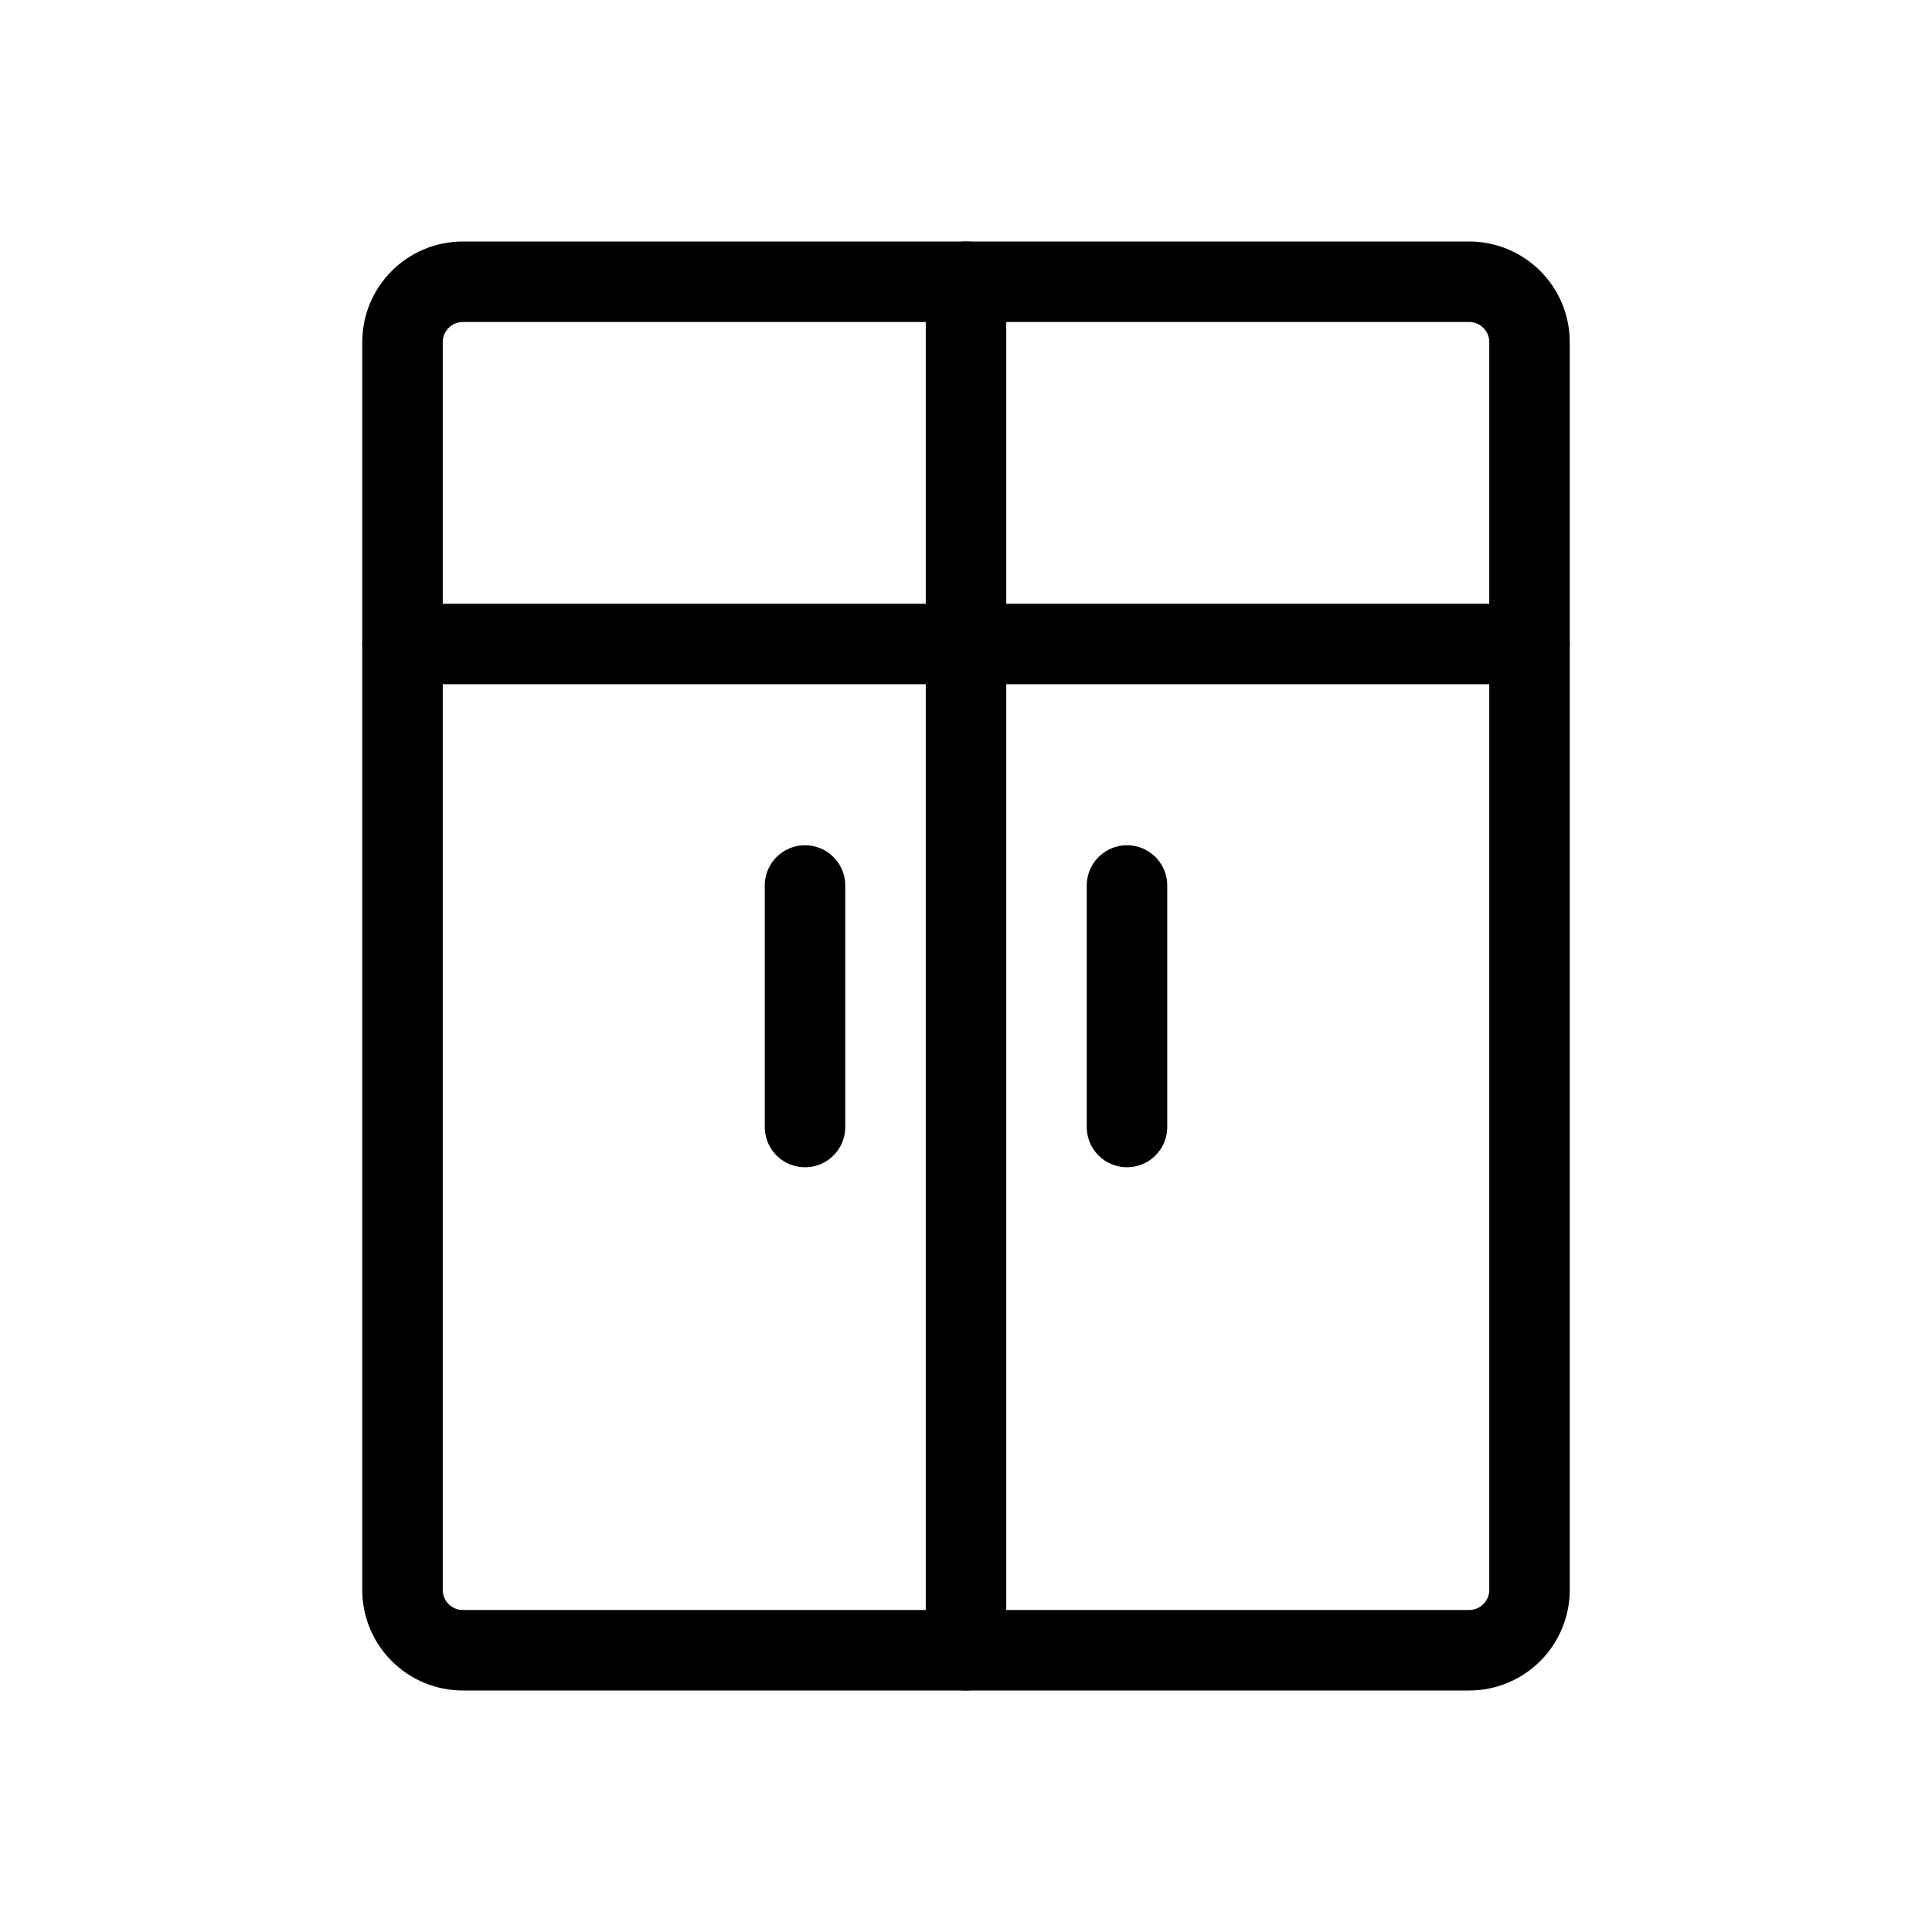
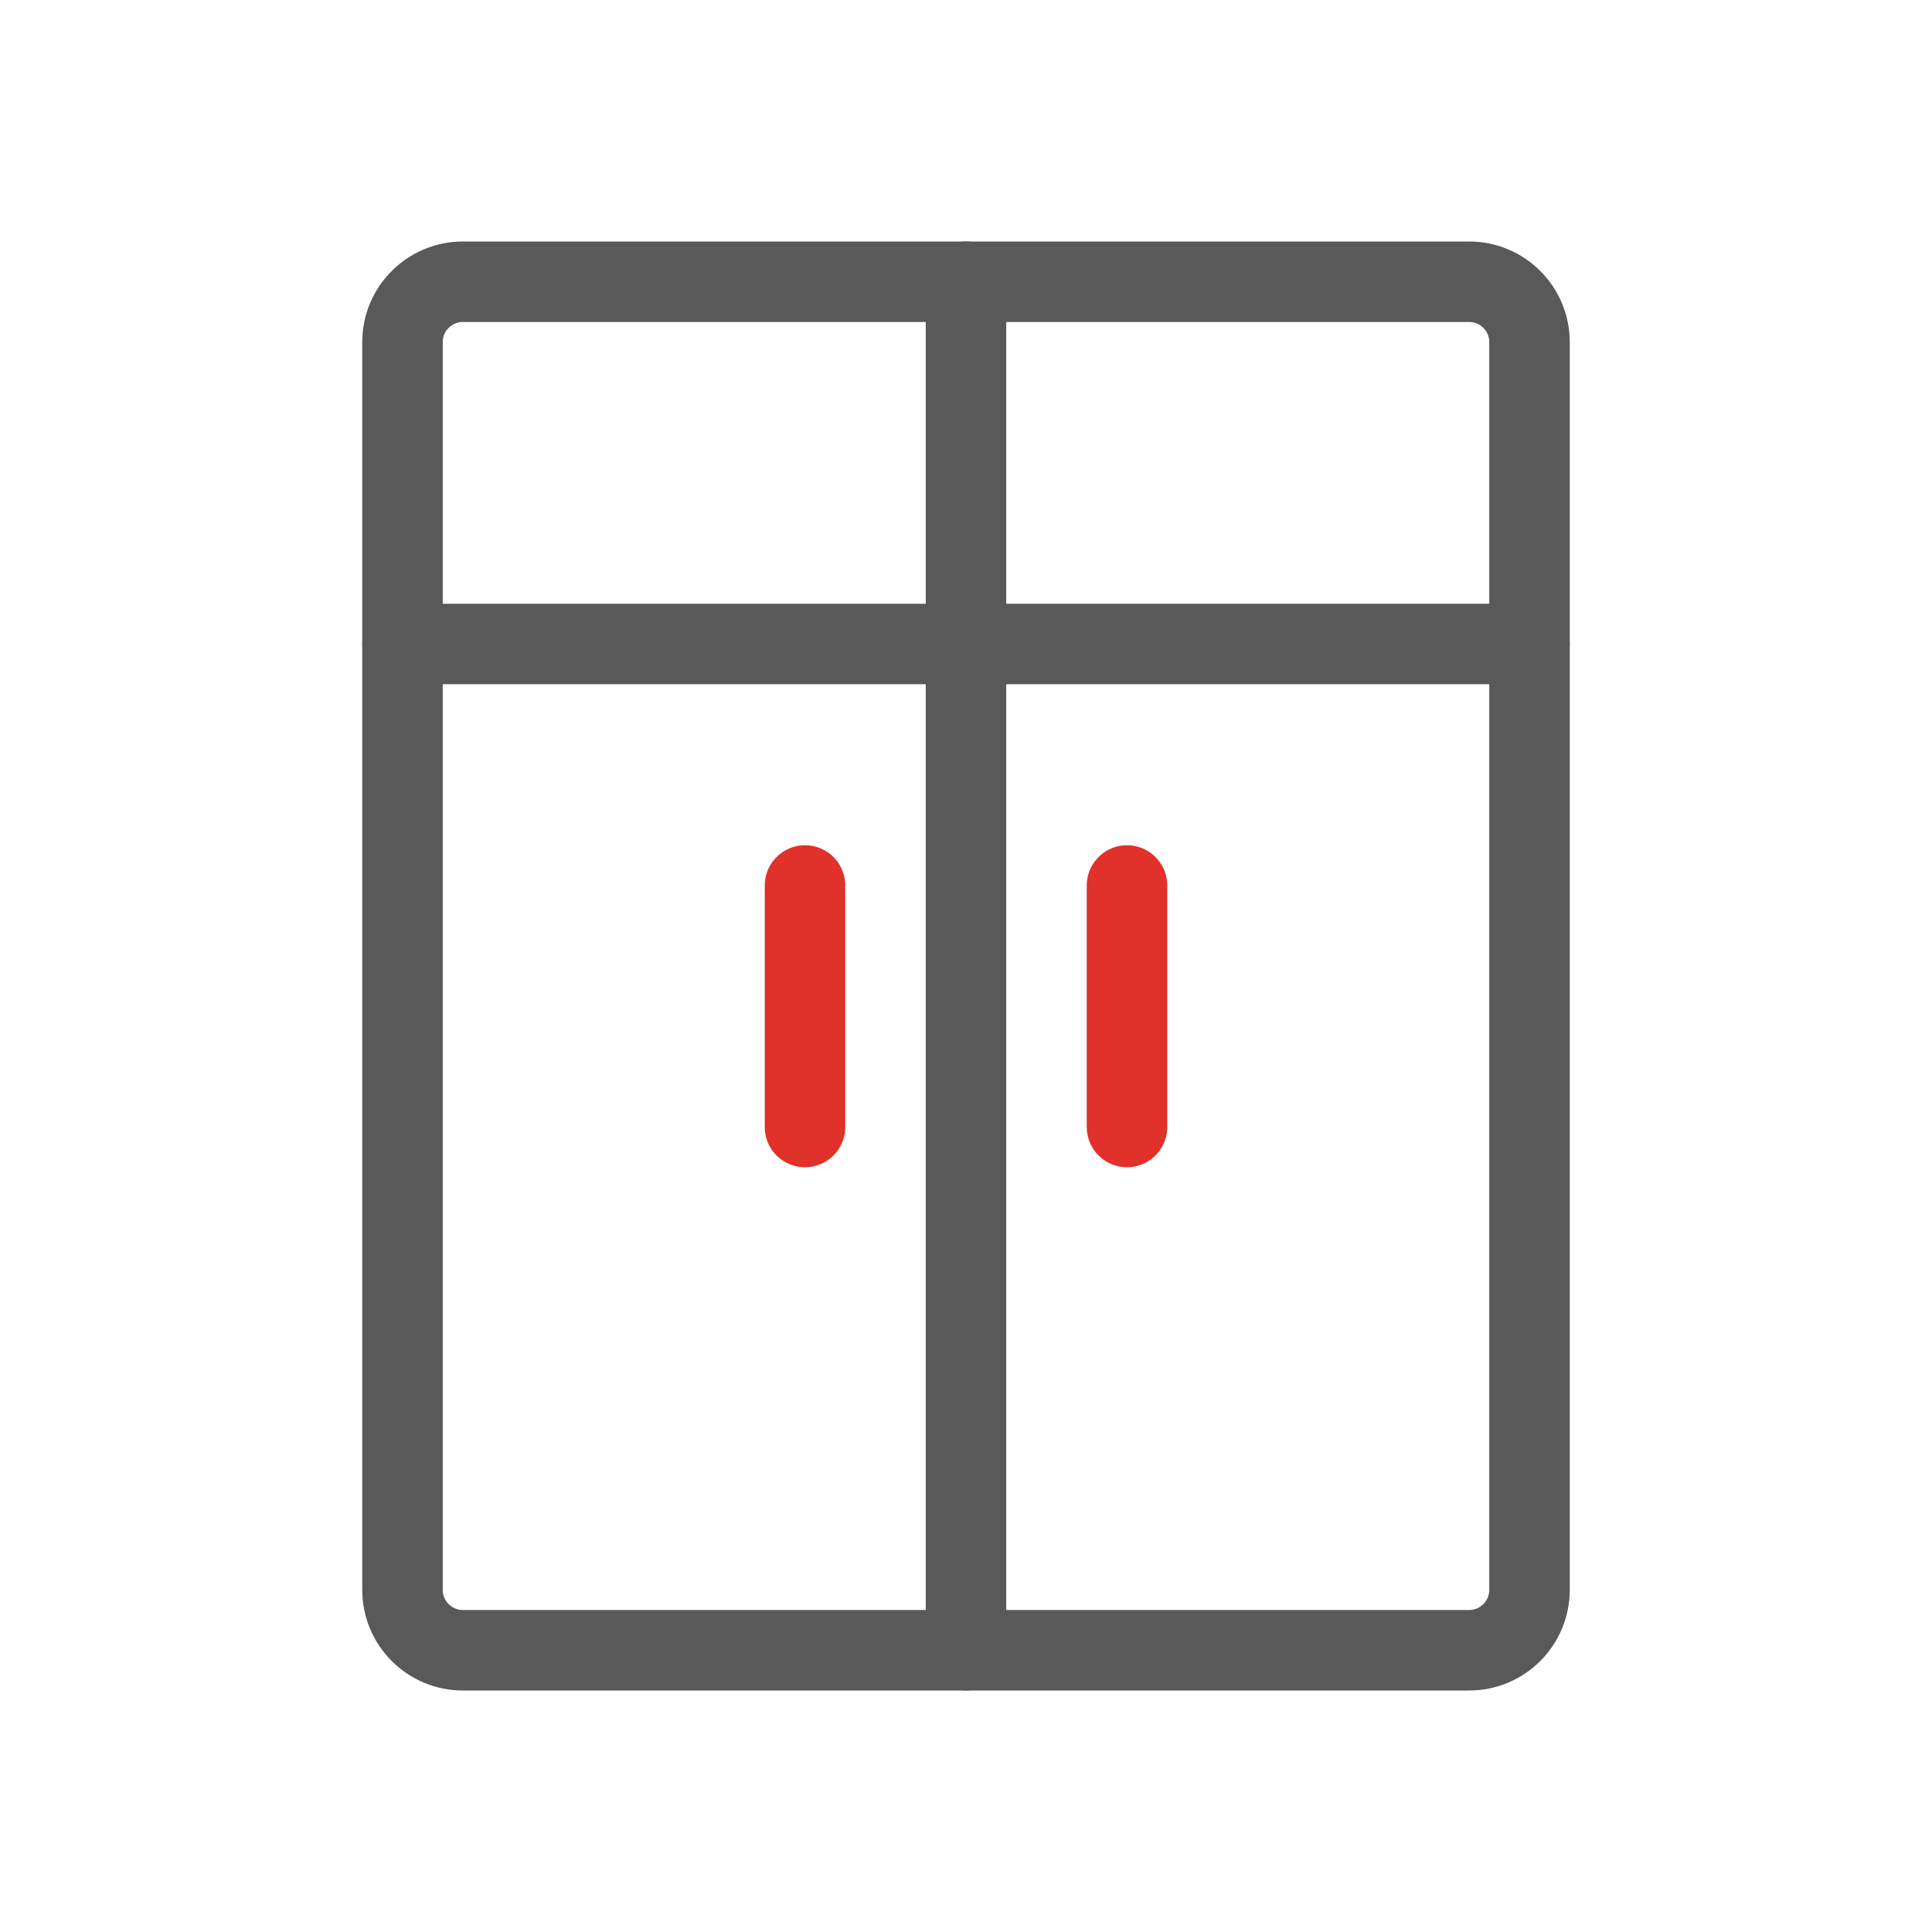
- <svg xmlns="http://www.w3.org/2000/svg" viewBox="0 0 48 48" fill="none" stroke="currentColor" stroke-width="2" stroke-linecap="round" stroke-linejoin="round">
+ <svg xmlns="http://www.w3.org/2000/svg" viewBox="0 0 48 48" fill="none" stroke="#595959" stroke-width="2" stroke-linecap="round" stroke-linejoin="round">
  <rect x="10" y="7" width="28" height="34" rx="1.5" />
  <path d="M24 7v34M10 16h28" />
-   <path d="M20 22v6M28 22v6" />
+   <path d="M20 22v6M28 22v6" stroke="#e0312a" />
</svg>
